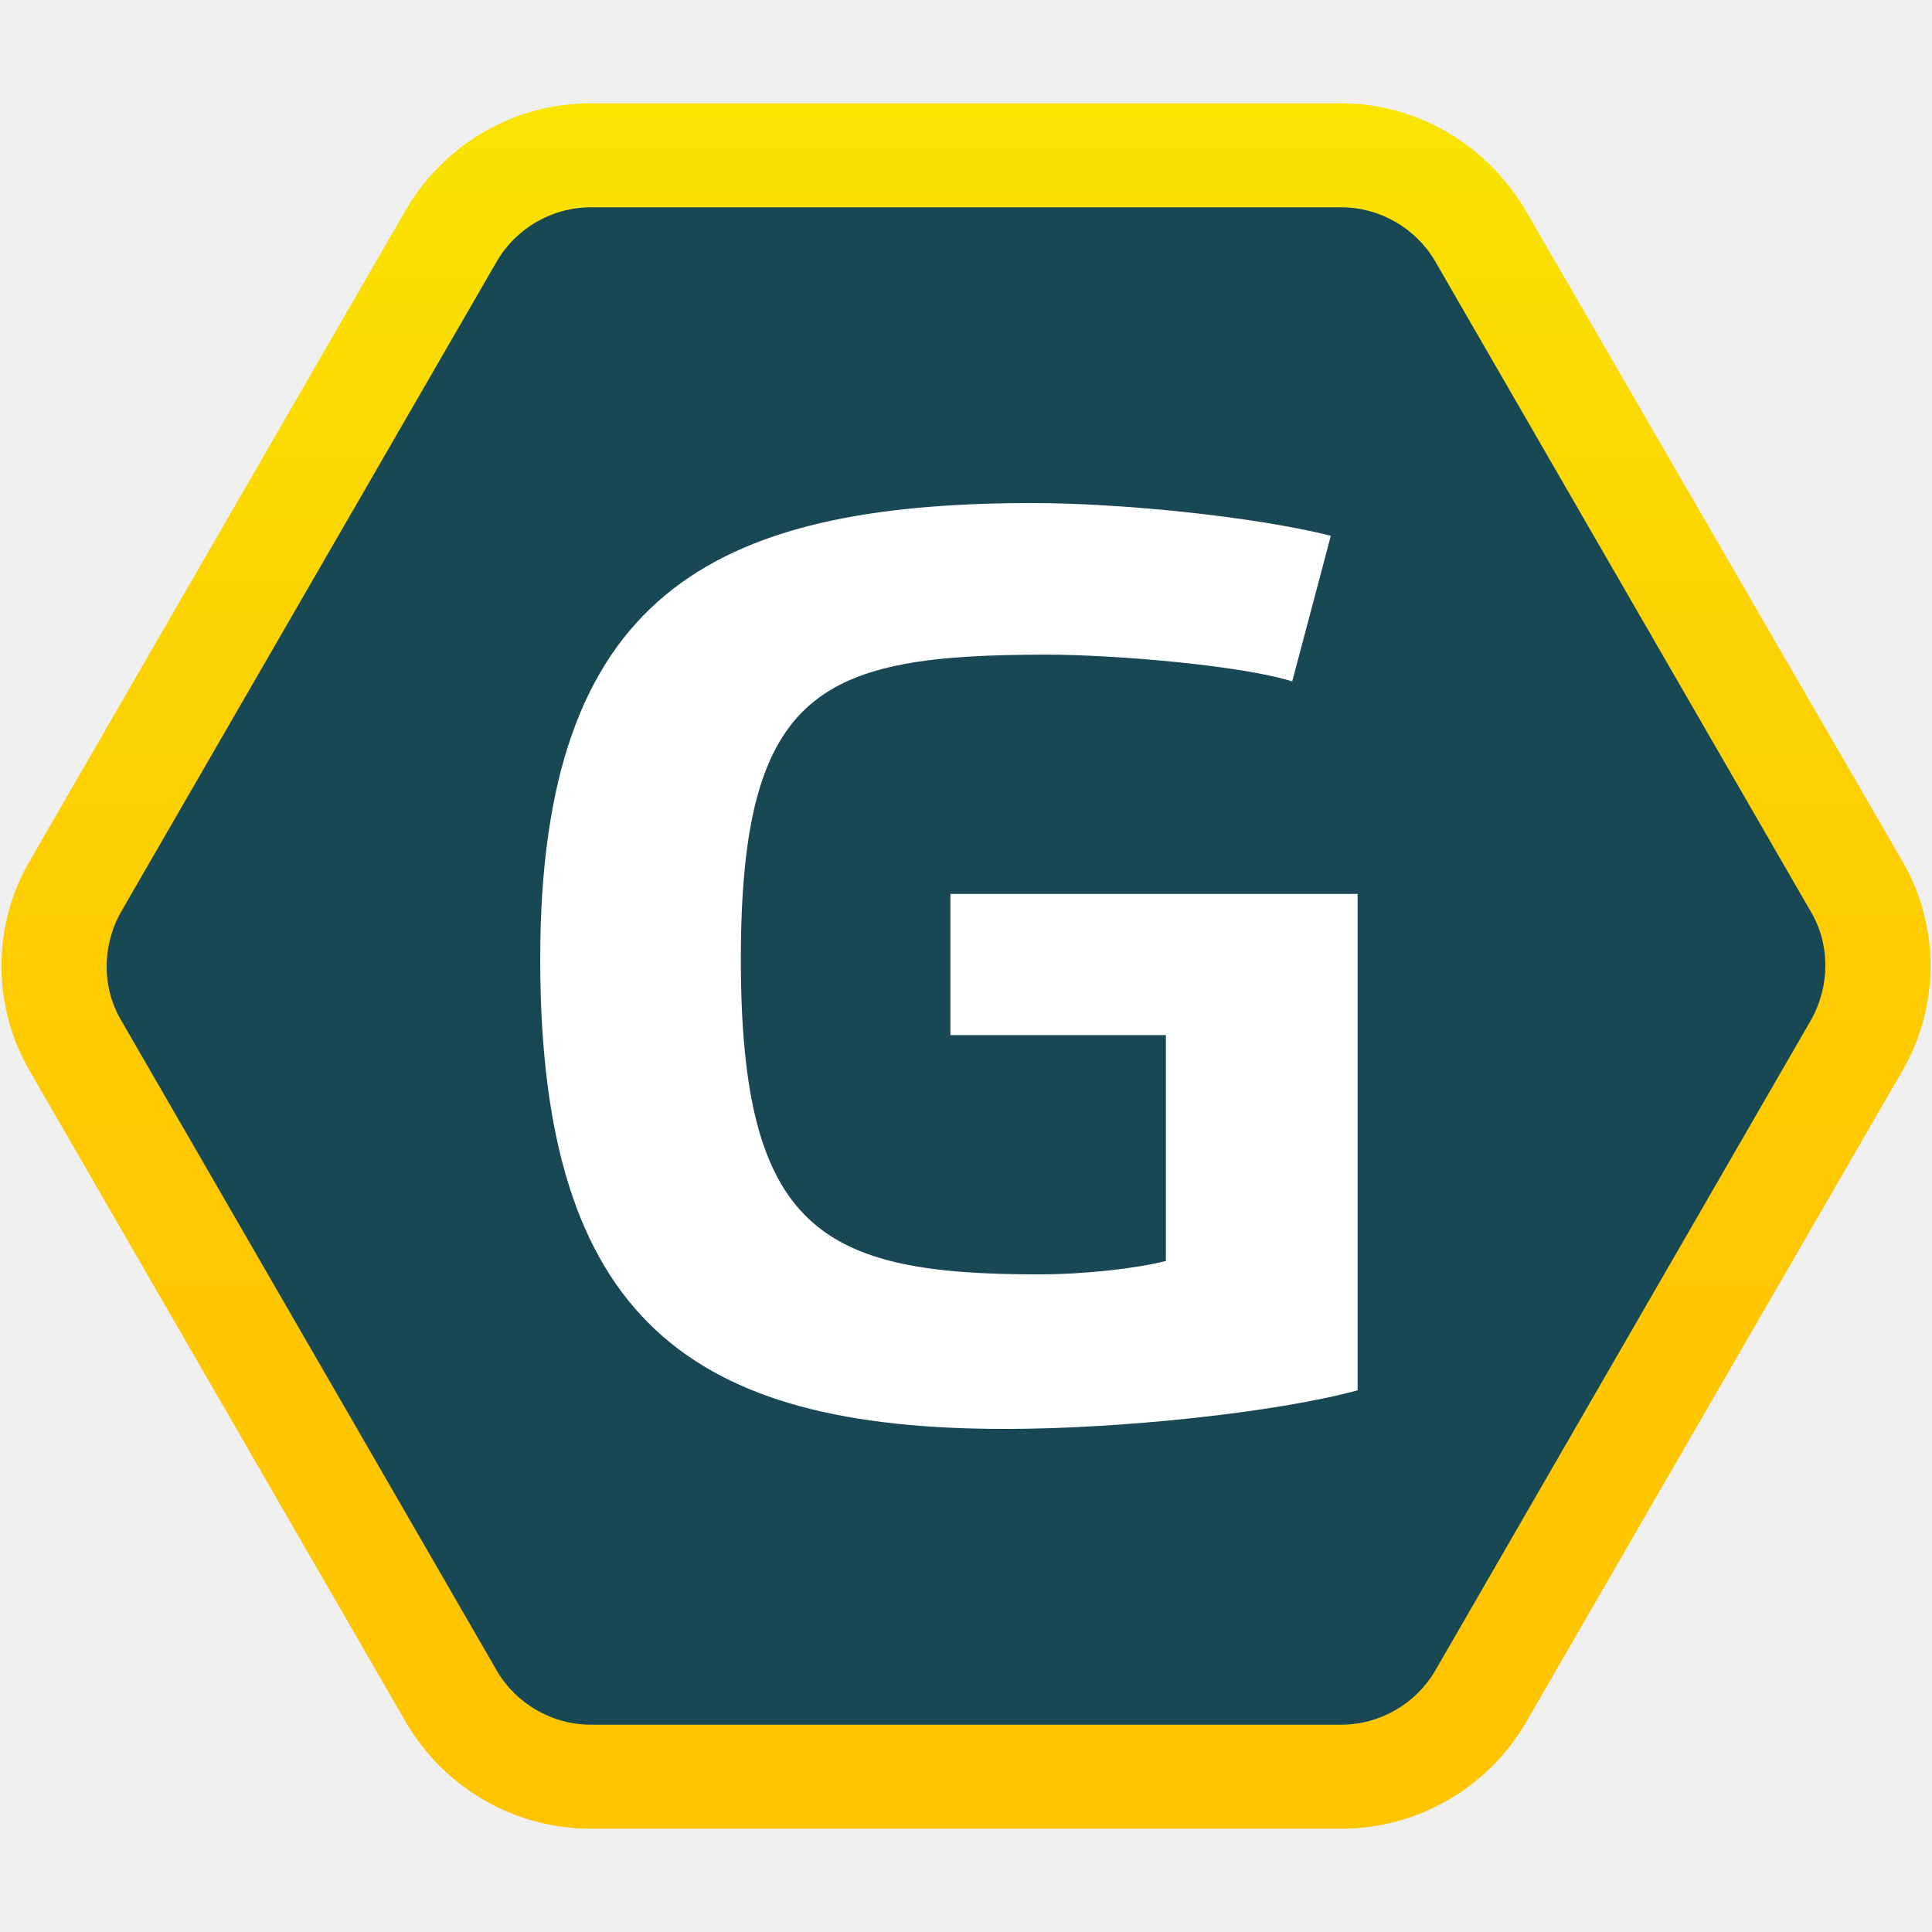
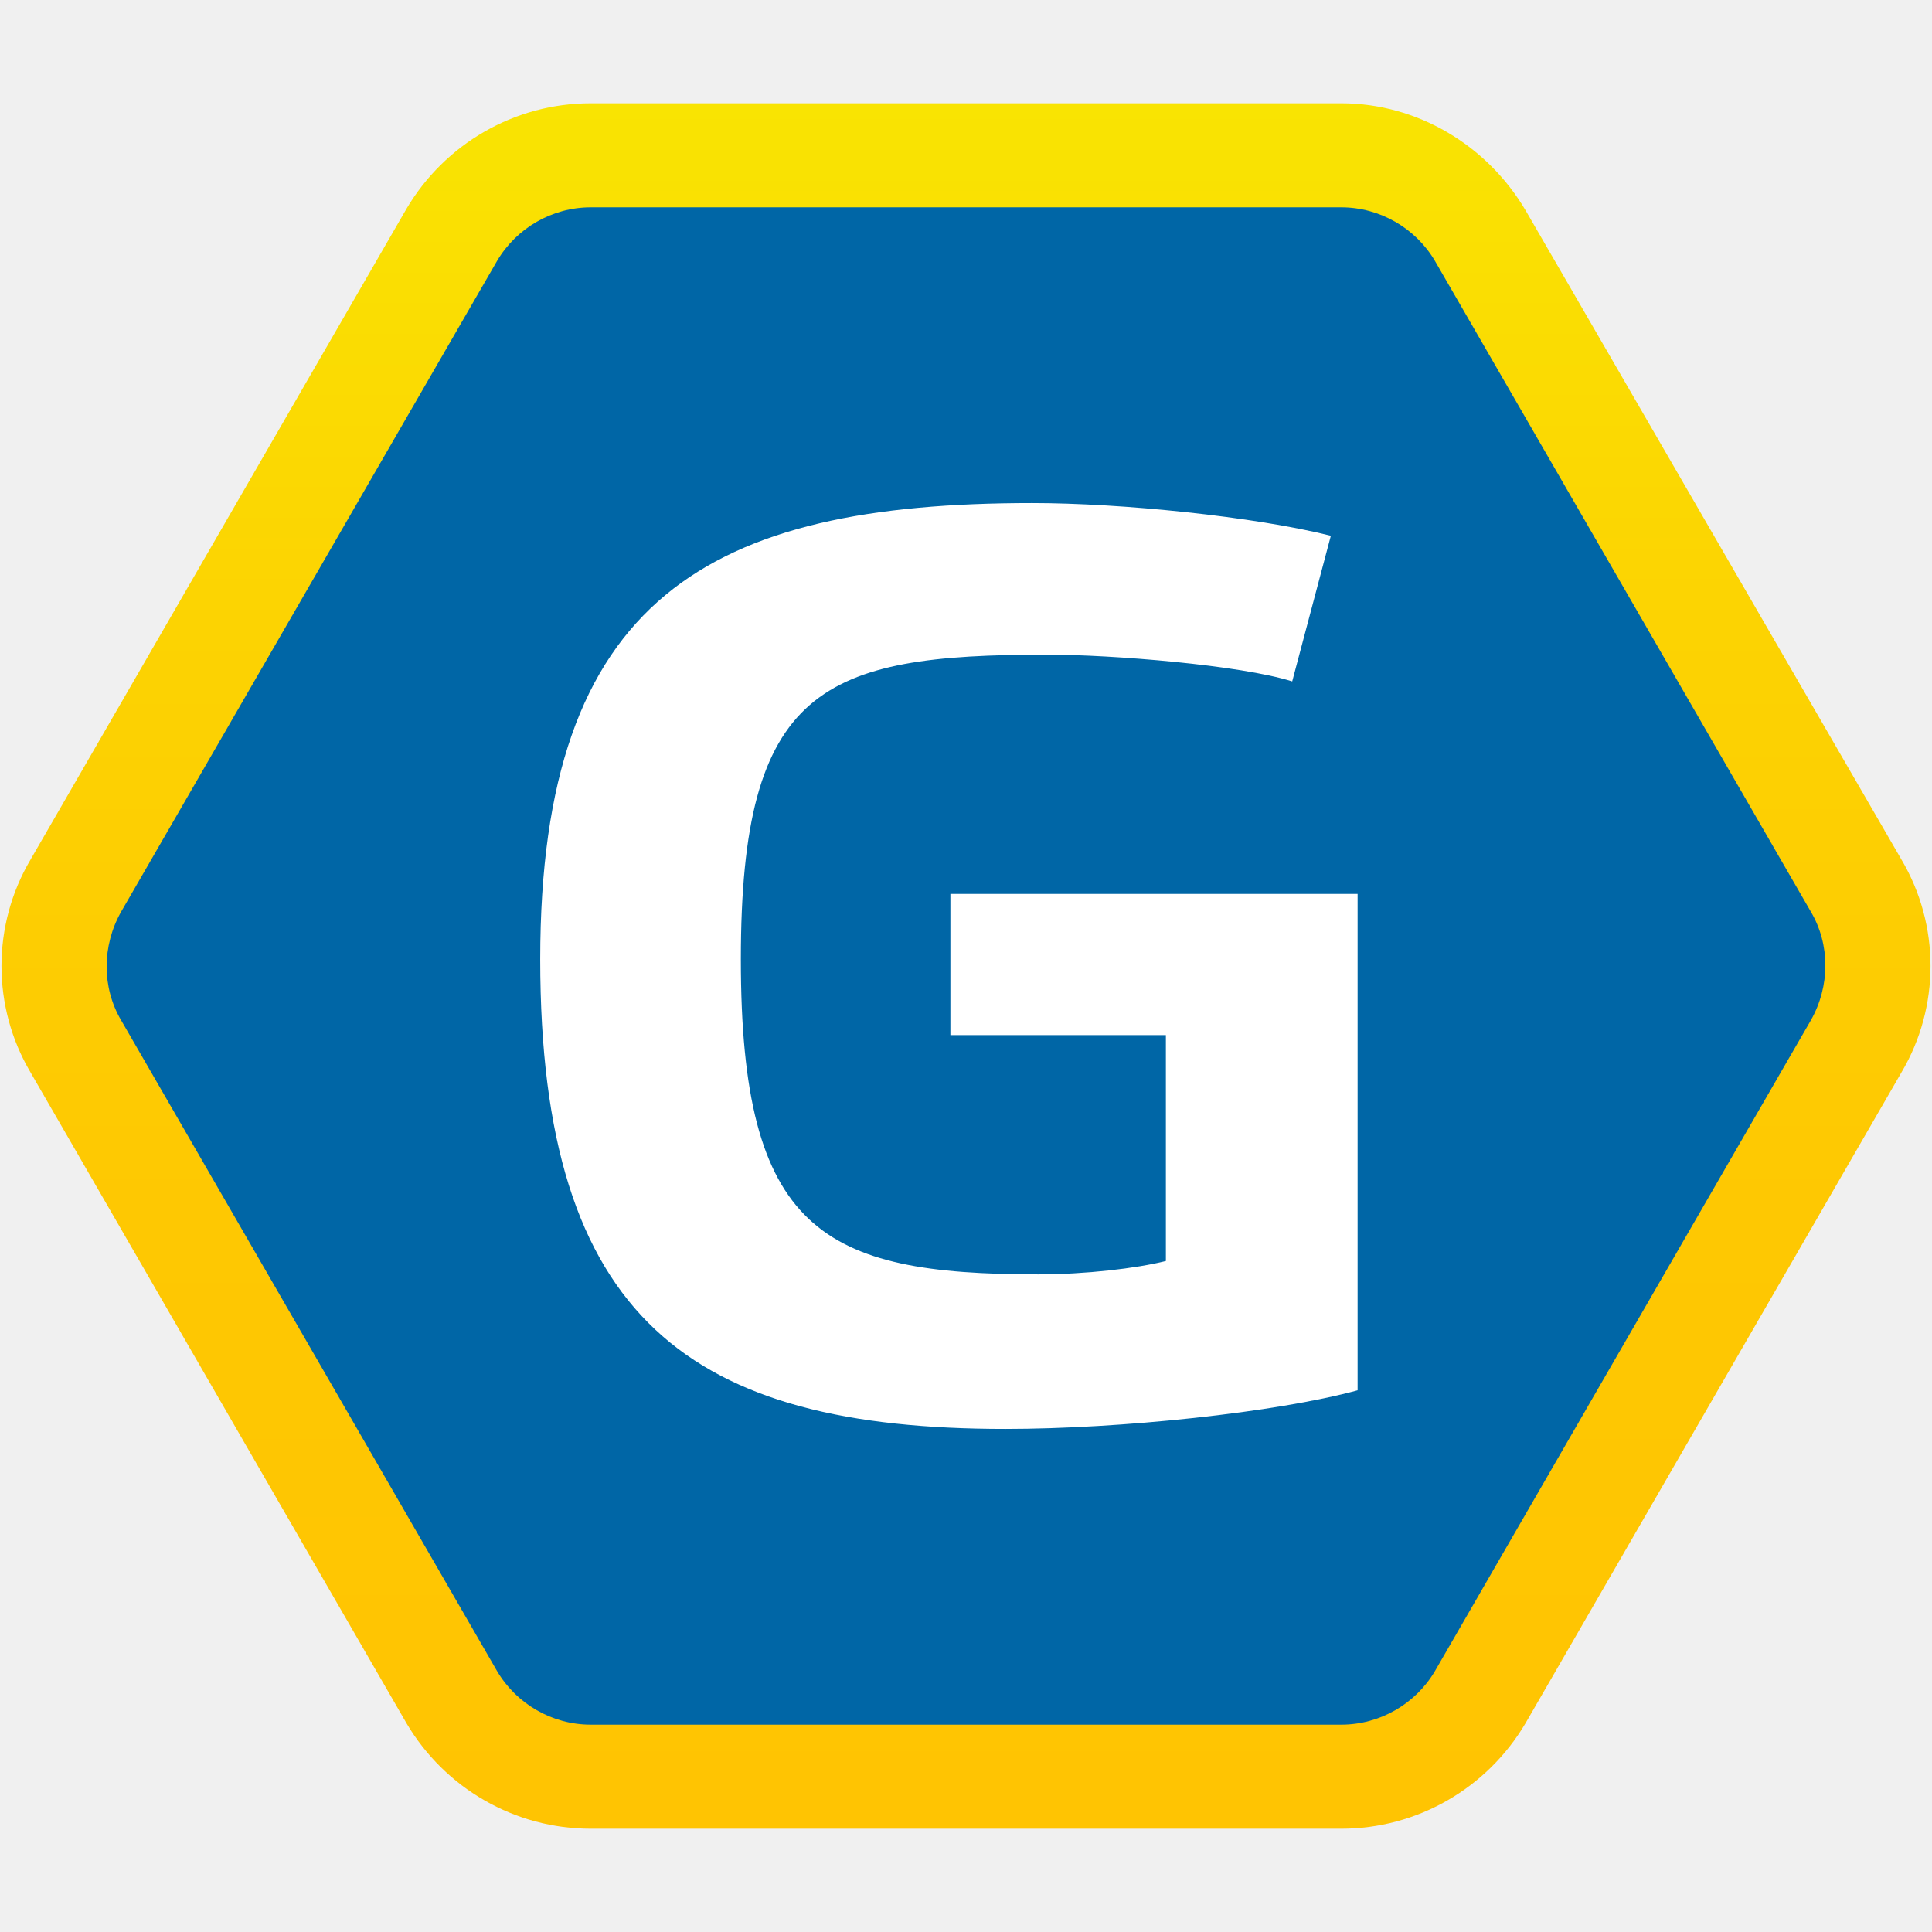
<svg xmlns="http://www.w3.org/2000/svg" version="1.1" id="Layer_1" x="0px" y="0px" viewBox="0 0 130 130" xml:space="preserve" width="130" height="130">
  <defs id="defs4701">
    <linearGradient id="SVGID_2_-3" gradientUnits="userSpaceOnUse" x1="775.619" y1="250.837" x2="775.619" y2="366.938" gradientTransform="translate(-701.6435,-253.0513)">
      <stop offset="0" style="stop-color:#F9E402" id="stop4685-6" />
      <stop offset="0.302" style="stop-color:#FCD302" id="stop4687-7" />
      <stop offset="0.638" style="stop-color:#FEC802" id="stop4689-5" />
      <stop offset="1" style="stop-color:#FFC402" id="stop4691-3" />
    </linearGradient>
    <linearGradient id="SVGID_2_-0" gradientUnits="userSpaceOnUse" x1="775.619" y1="250.837" x2="775.619" y2="366.938" gradientTransform="translate(-710.65,-243.85)">
      <stop offset="0" style="stop-color:#F9E402" id="stop4685-9" />
      <stop offset="0.302" style="stop-color:#FCD302" id="stop4687-3" />
      <stop offset="0.638" style="stop-color:#FEC802" id="stop4689-6" />
      <stop offset="1" style="stop-color:#FFC402" id="stop4691-0" />
    </linearGradient>
  </defs>
  <style type="text/css" id="style4673">
	.st0{fill:url(#SVGID_1_);}
	.st1{fill:url(#SVGID_2_);}
	.st2{fill:#FFFFFF;}
</style>
  <linearGradient id="SVGID_2_" gradientUnits="userSpaceOnUse" x1="775.619" y1="250.837" x2="775.619" y2="366.938" gradientTransform="translate(-710.65,-243.85)">
    <stop offset="0" style="stop-color:#F9E402" id="stop4685" />
    <stop offset="0.302" style="stop-color:#FCD302" id="stop4687" />
    <stop offset="0.638" style="stop-color:#FEC802" id="stop4689" />
    <stop offset="1" style="stop-color:#FFC402" id="stop4691" />
  </linearGradient>
-   <path class="st1" d="m 88.987,9.852 -47.975,0 c -4.845,0 -9.31,2.565 -11.78,6.745 l -24.035,41.61 c -2.47,4.18 -2.47,9.405 0,13.585 l 24.035,41.61 c 2.47,4.18 6.935,6.745 11.78,6.745 l 47.975,0 c 4.845,0 9.31,-2.565 11.78,-6.745 l 24.035,-41.61 c 2.47,-4.18 2.47,-9.405 0,-13.585 l -24.035,-41.515 c -2.47,-4.18 -6.935,-6.84 -11.78,-6.84 z" id="BG" style="fill:#174854;fill-opacity:1" />
+   <path class="st1" d="m 88.987,9.852 -47.975,0 c -4.845,0 -9.31,2.565 -11.78,6.745 l -24.035,41.61 c -2.47,4.18 -2.47,9.405 0,13.585 l 24.035,41.61 c 2.47,4.18 6.935,6.745 11.78,6.745 l 47.975,0 c 4.845,0 9.31,-2.565 11.78,-6.745 l 24.035,-41.61 c 2.47,-4.18 2.47,-9.405 0,-13.585 l -24.035,-41.515 c -2.47,-4.18 -6.935,-6.84 -11.78,-6.84 z" id="BG" style="fill:#0066a6;fill-opacity:1" />
  <path class="st1" d="m 90.25,13.95 c 2.6,0 5,1.4 6.3,3.6 l 25.3,43.8 c 1.3,2.2 1.3,5 0,7.3 l -25.3,43.8 c -1.3,2.2 -3.7,3.6 -6.3,3.6 l -50.5,0 c -2.6,0 -5,-1.4 -6.3,-3.6 L 8.15,68.65 c -1.3,-2.2 -1.3,-5 0,-7.3 l 25.3,-43.8 c 1.3,-2.2 3.7,-3.6 6.3,-3.6 l 50.5,0 m 0,-7 -50.5,0 c -5.1,0 -9.8,2.7 -12.4,7.1 l -25.3,43.8 c -2.6,4.4 -2.6,9.9 0,14.3 l 25.3,43.8 c 2.6,4.4 7.3,7.1 12.4,7.1 l 50.5,0 c 5.1,0 9.8,-2.7 12.4,-7.1 l 25.3,-43.8 c 2.6,-4.4 2.6,-9.9 0,-14.3 l -25.3,-43.7 c -2.6,-4.4 -7.3,-7.2 -12.4,-7.2 l 0,0 z" id="path4693" style="fill:url(#SVGID_2_)" />
  <g id="g" transform="translate(-710.65,-243.85)">
    <path class="st2" d="m 789.1,313.5 -14.5,0 0,-9.5 27.4,0 0,33.4 c -5.5,1.5 -16,2.6 -23.7,2.6 -21.1,0 -31.3,-7.3 -31.3,-31.6 0,-24.4 11.4,-30.7 33.1,-30.7 6,0 14.9,0.9 20.1,2.2 l -2.6,9.8 c -3.5,-1.1 -12.1,-1.8 -16.5,-1.8 -15.1,0 -20.6,2.2 -20.6,20.5 0,18.3 5.5,21.2 20,21.2 3.2,0 6.6,-0.4 8.6,-0.9 l 0,-15.2 z" id="path4697" style="fill:#ffffff" />
  </g>
</svg>
